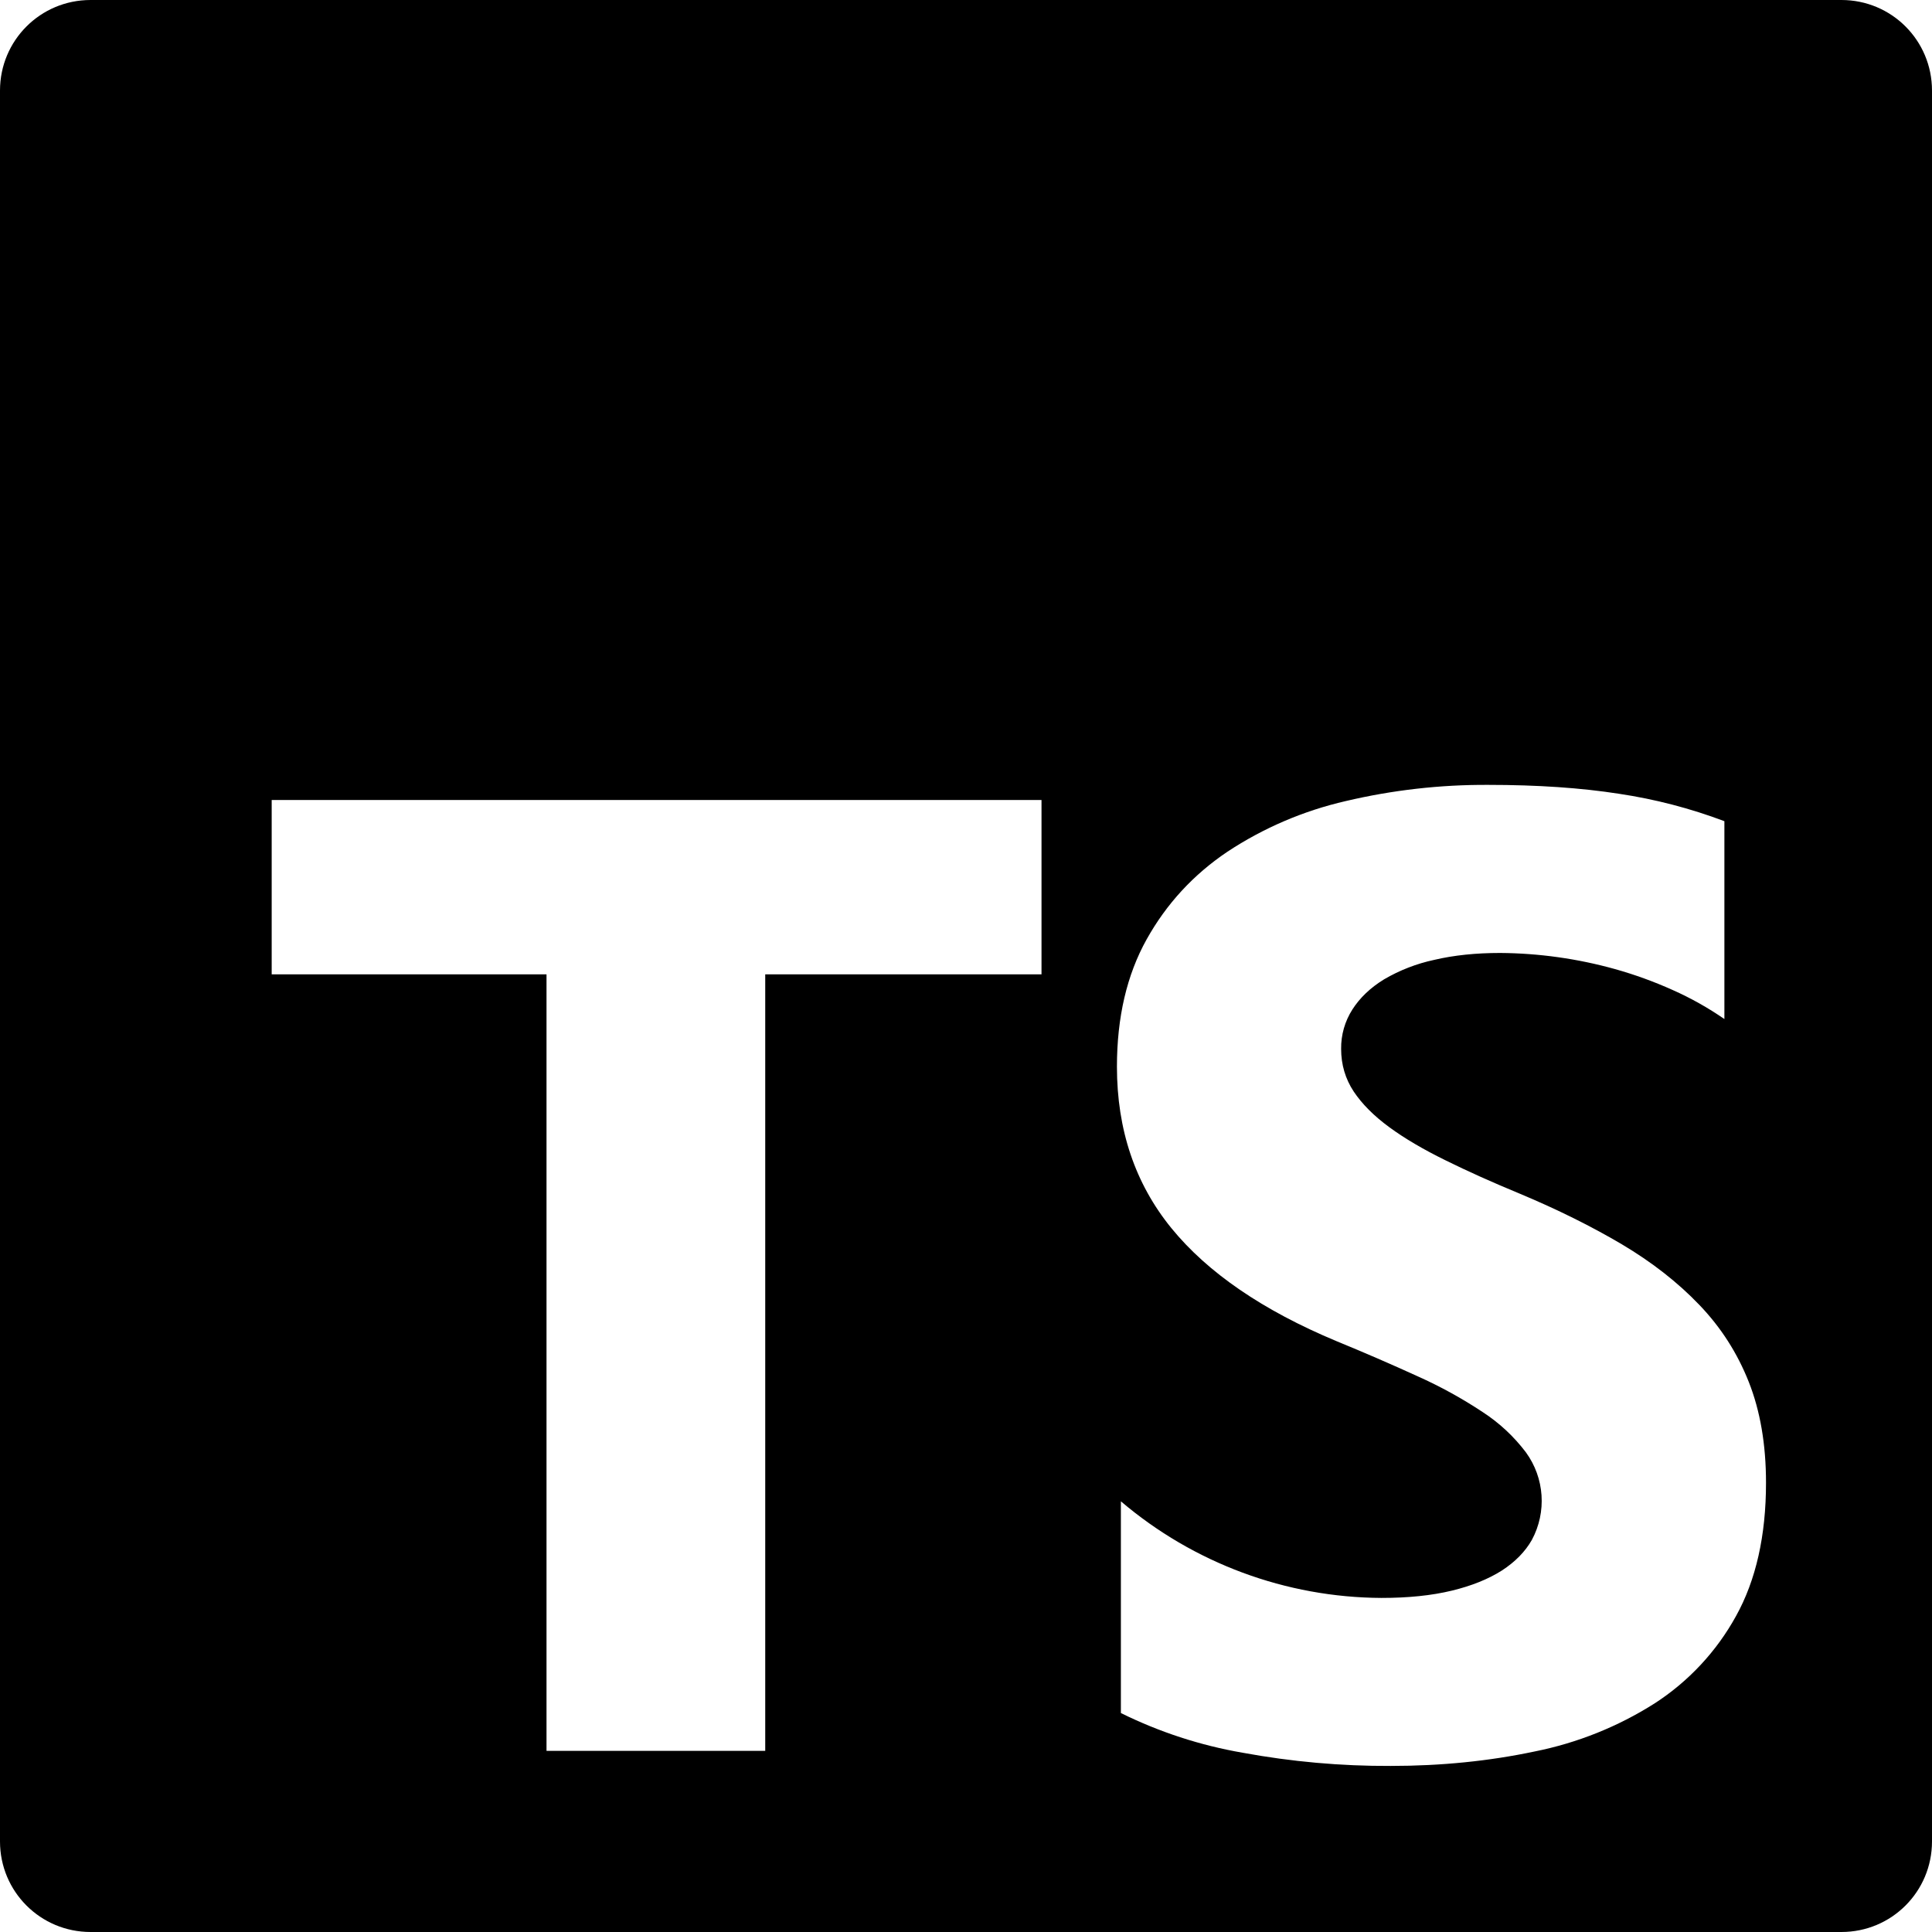
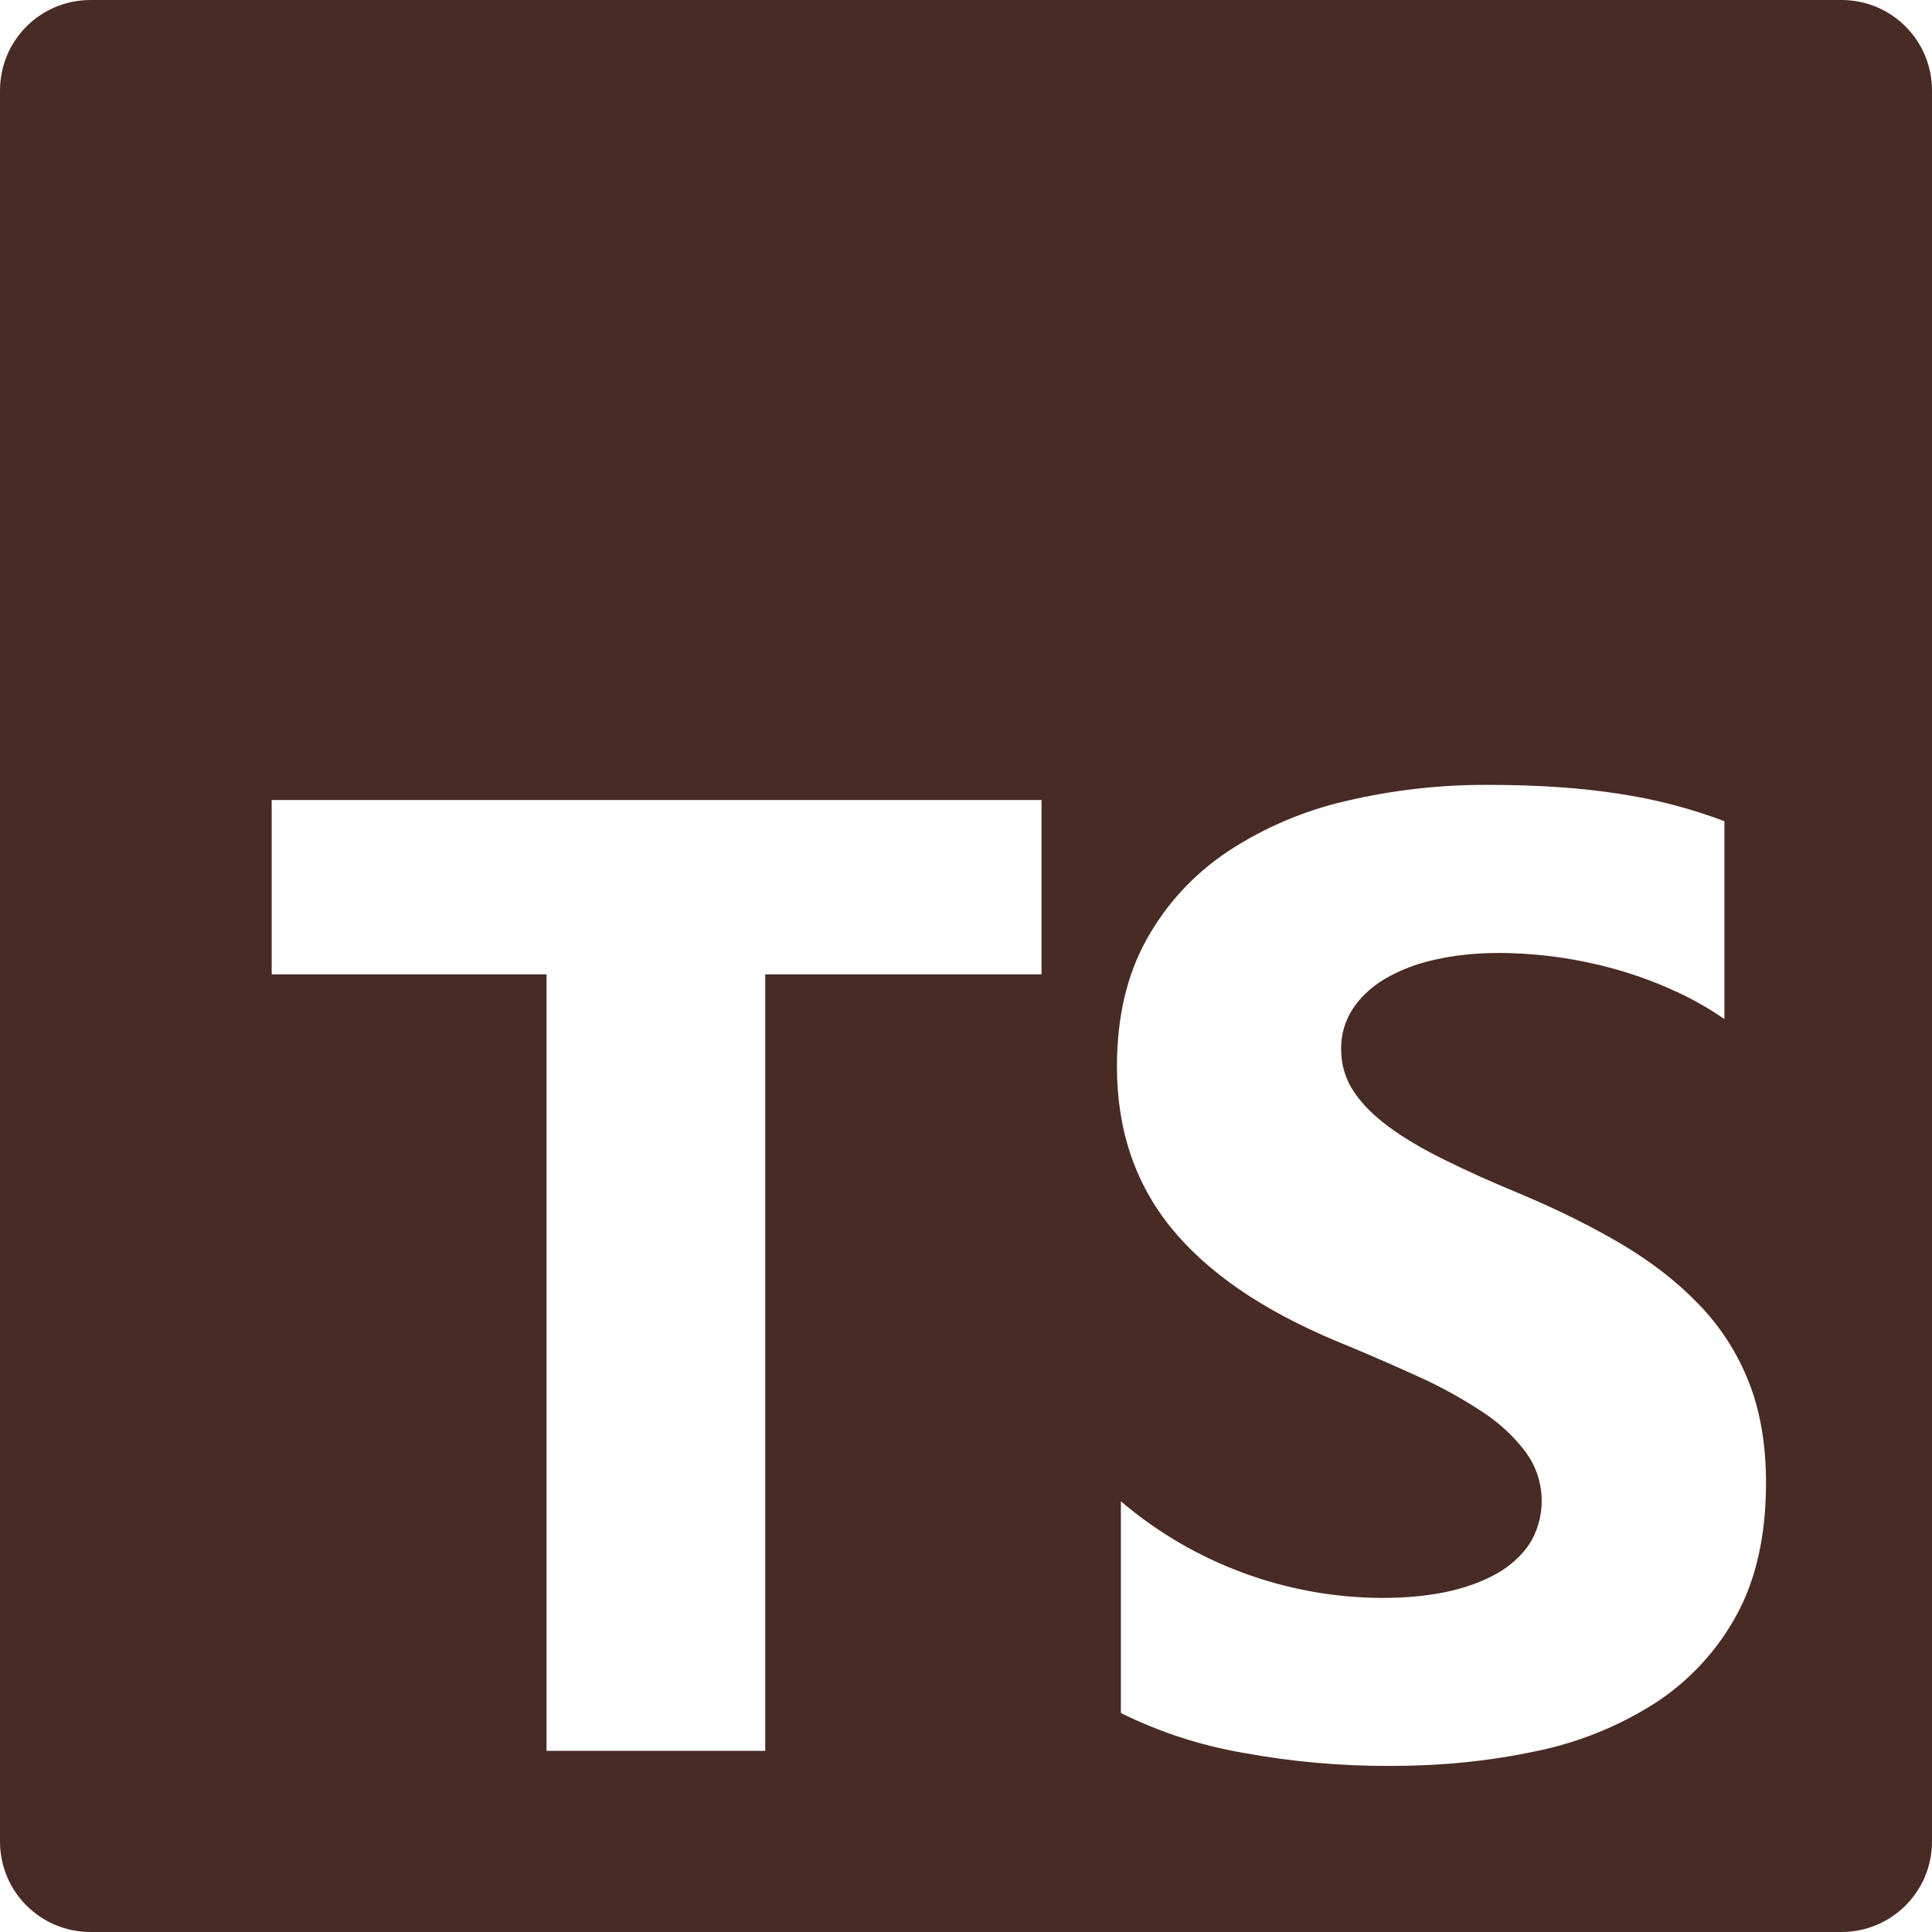
<svg xmlns="http://www.w3.org/2000/svg" role="img" viewBox="0 0 24 24">
-   <path fill="black" d="M1.125 0C.502 0 0 .502 0 1.125v21.75C0 23.498.502 24 1.125 24h21.75c.623 0 1.125-.502 1.125-1.125V1.125C24 .502 23.498 0 22.875 0zm17.363 9.75c.612 0 1.154.037 1.627.111a6.38 6.38 0 0 1 1.306.34v2.458a3.95 3.95 0 0 0-.643-.361 5.093 5.093 0 0 0-.717-.26 5.453 5.453 0 0 0-1.426-.2c-.3 0-.573.028-.819.086a2.1 2.1 0 0 0-.623.242c-.17.104-.3.229-.393.374a.888.888 0 0 0-.14.49c0 .196.053.373.156.529.104.156.252.304.443.444s.423.276.696.41c.273.135.582.274.926.416.47.197.892.407 1.266.628.374.222.695.473.963.753.268.279.472.598.614.957.142.359.214.776.214 1.253 0 .657-.125 1.21-.373 1.656a3.033 3.033 0 0 1-1.012 1.085 4.38 4.38 0 0 1-1.487.596c-.566.12-1.163.18-1.79.18a9.916 9.916 0 0 1-1.84-.164 5.544 5.544 0 0 1-1.512-.493v-2.63a5.033 5.033 0 0 0 3.237 1.2c.333 0 .624-.03.872-.09.249-.06.456-.144.623-.25.166-.108.29-.234.373-.38a1.023 1.023 0 0 0-.074-1.089 2.12 2.12 0 0 0-.537-.5 5.597 5.597 0 0 0-.807-.444 27.72 27.72 0 0 0-1.007-.436c-.918-.383-1.602-.852-2.053-1.405-.45-.553-.676-1.222-.676-2.005 0-.614.123-1.141.369-1.582.246-.441.58-.804 1.004-1.089a4.494 4.494 0 0 1 1.47-.629 7.536 7.536 0 0 1 1.77-.201zm-15.113.188h9.563v2.166H9.506v9.646H6.789v-9.646H3.375z" />
+   <path fill="#482B25" d="M1.125 0C.502 0 0 .502 0 1.125v21.75C0 23.498.502 24 1.125 24h21.75c.623 0 1.125-.502 1.125-1.125V1.125C24 .502 23.498 0 22.875 0zm17.363 9.75c.612 0 1.154.037 1.627.111a6.38 6.38 0 0 1 1.306.34v2.458a3.95 3.95 0 0 0-.643-.361 5.093 5.093 0 0 0-.717-.26 5.453 5.453 0 0 0-1.426-.2c-.3 0-.573.028-.819.086a2.1 2.1 0 0 0-.623.242c-.17.104-.3.229-.393.374a.888.888 0 0 0-.14.49c0 .196.053.373.156.529.104.156.252.304.443.444s.423.276.696.41c.273.135.582.274.926.416.47.197.892.407 1.266.628.374.222.695.473.963.753.268.279.472.598.614.957.142.359.214.776.214 1.253 0 .657-.125 1.21-.373 1.656a3.033 3.033 0 0 1-1.012 1.085 4.38 4.38 0 0 1-1.487.596c-.566.12-1.163.18-1.79.18a9.916 9.916 0 0 1-1.84-.164 5.544 5.544 0 0 1-1.512-.493v-2.63a5.033 5.033 0 0 0 3.237 1.2c.333 0 .624-.03.872-.09.249-.06.456-.144.623-.25.166-.108.29-.234.373-.38a1.023 1.023 0 0 0-.074-1.089 2.12 2.12 0 0 0-.537-.5 5.597 5.597 0 0 0-.807-.444 27.72 27.72 0 0 0-1.007-.436c-.918-.383-1.602-.852-2.053-1.405-.45-.553-.676-1.222-.676-2.005 0-.614.123-1.141.369-1.582.246-.441.58-.804 1.004-1.089a4.494 4.494 0 0 1 1.47-.629 7.536 7.536 0 0 1 1.77-.201zm-15.113.188h9.563v2.166H9.506v9.646H6.789v-9.646H3.375z" />
</svg>
